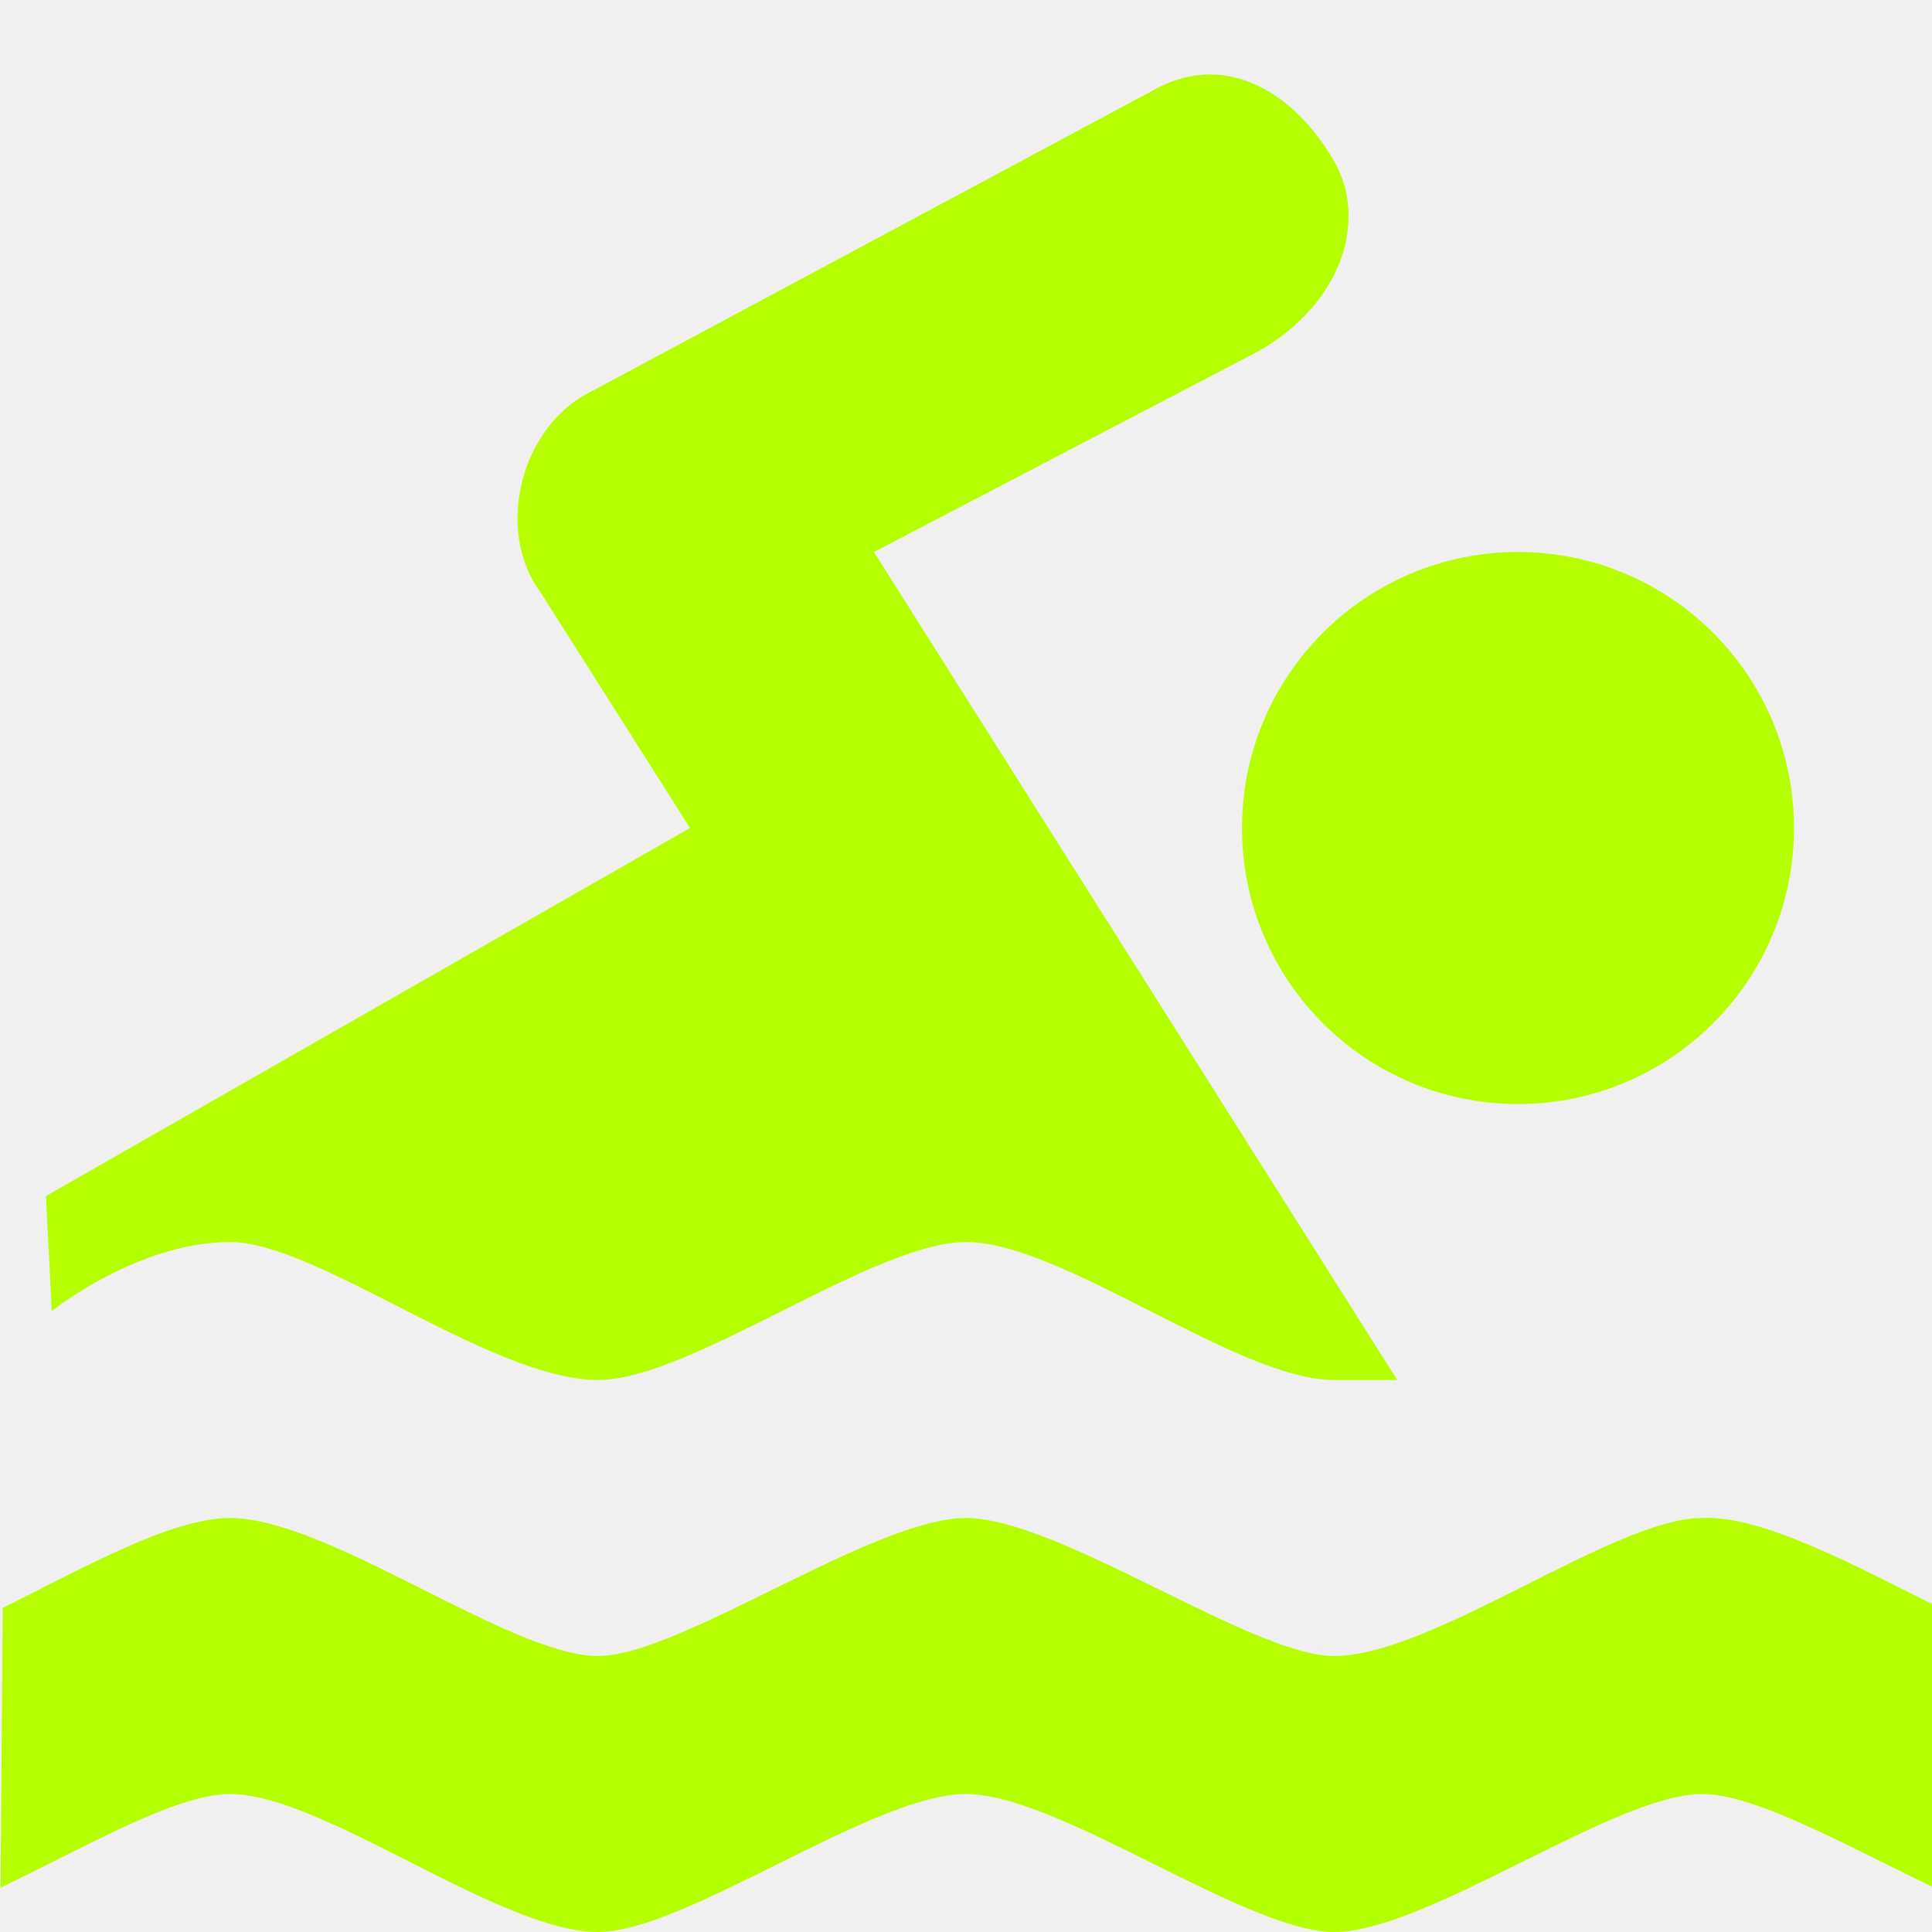
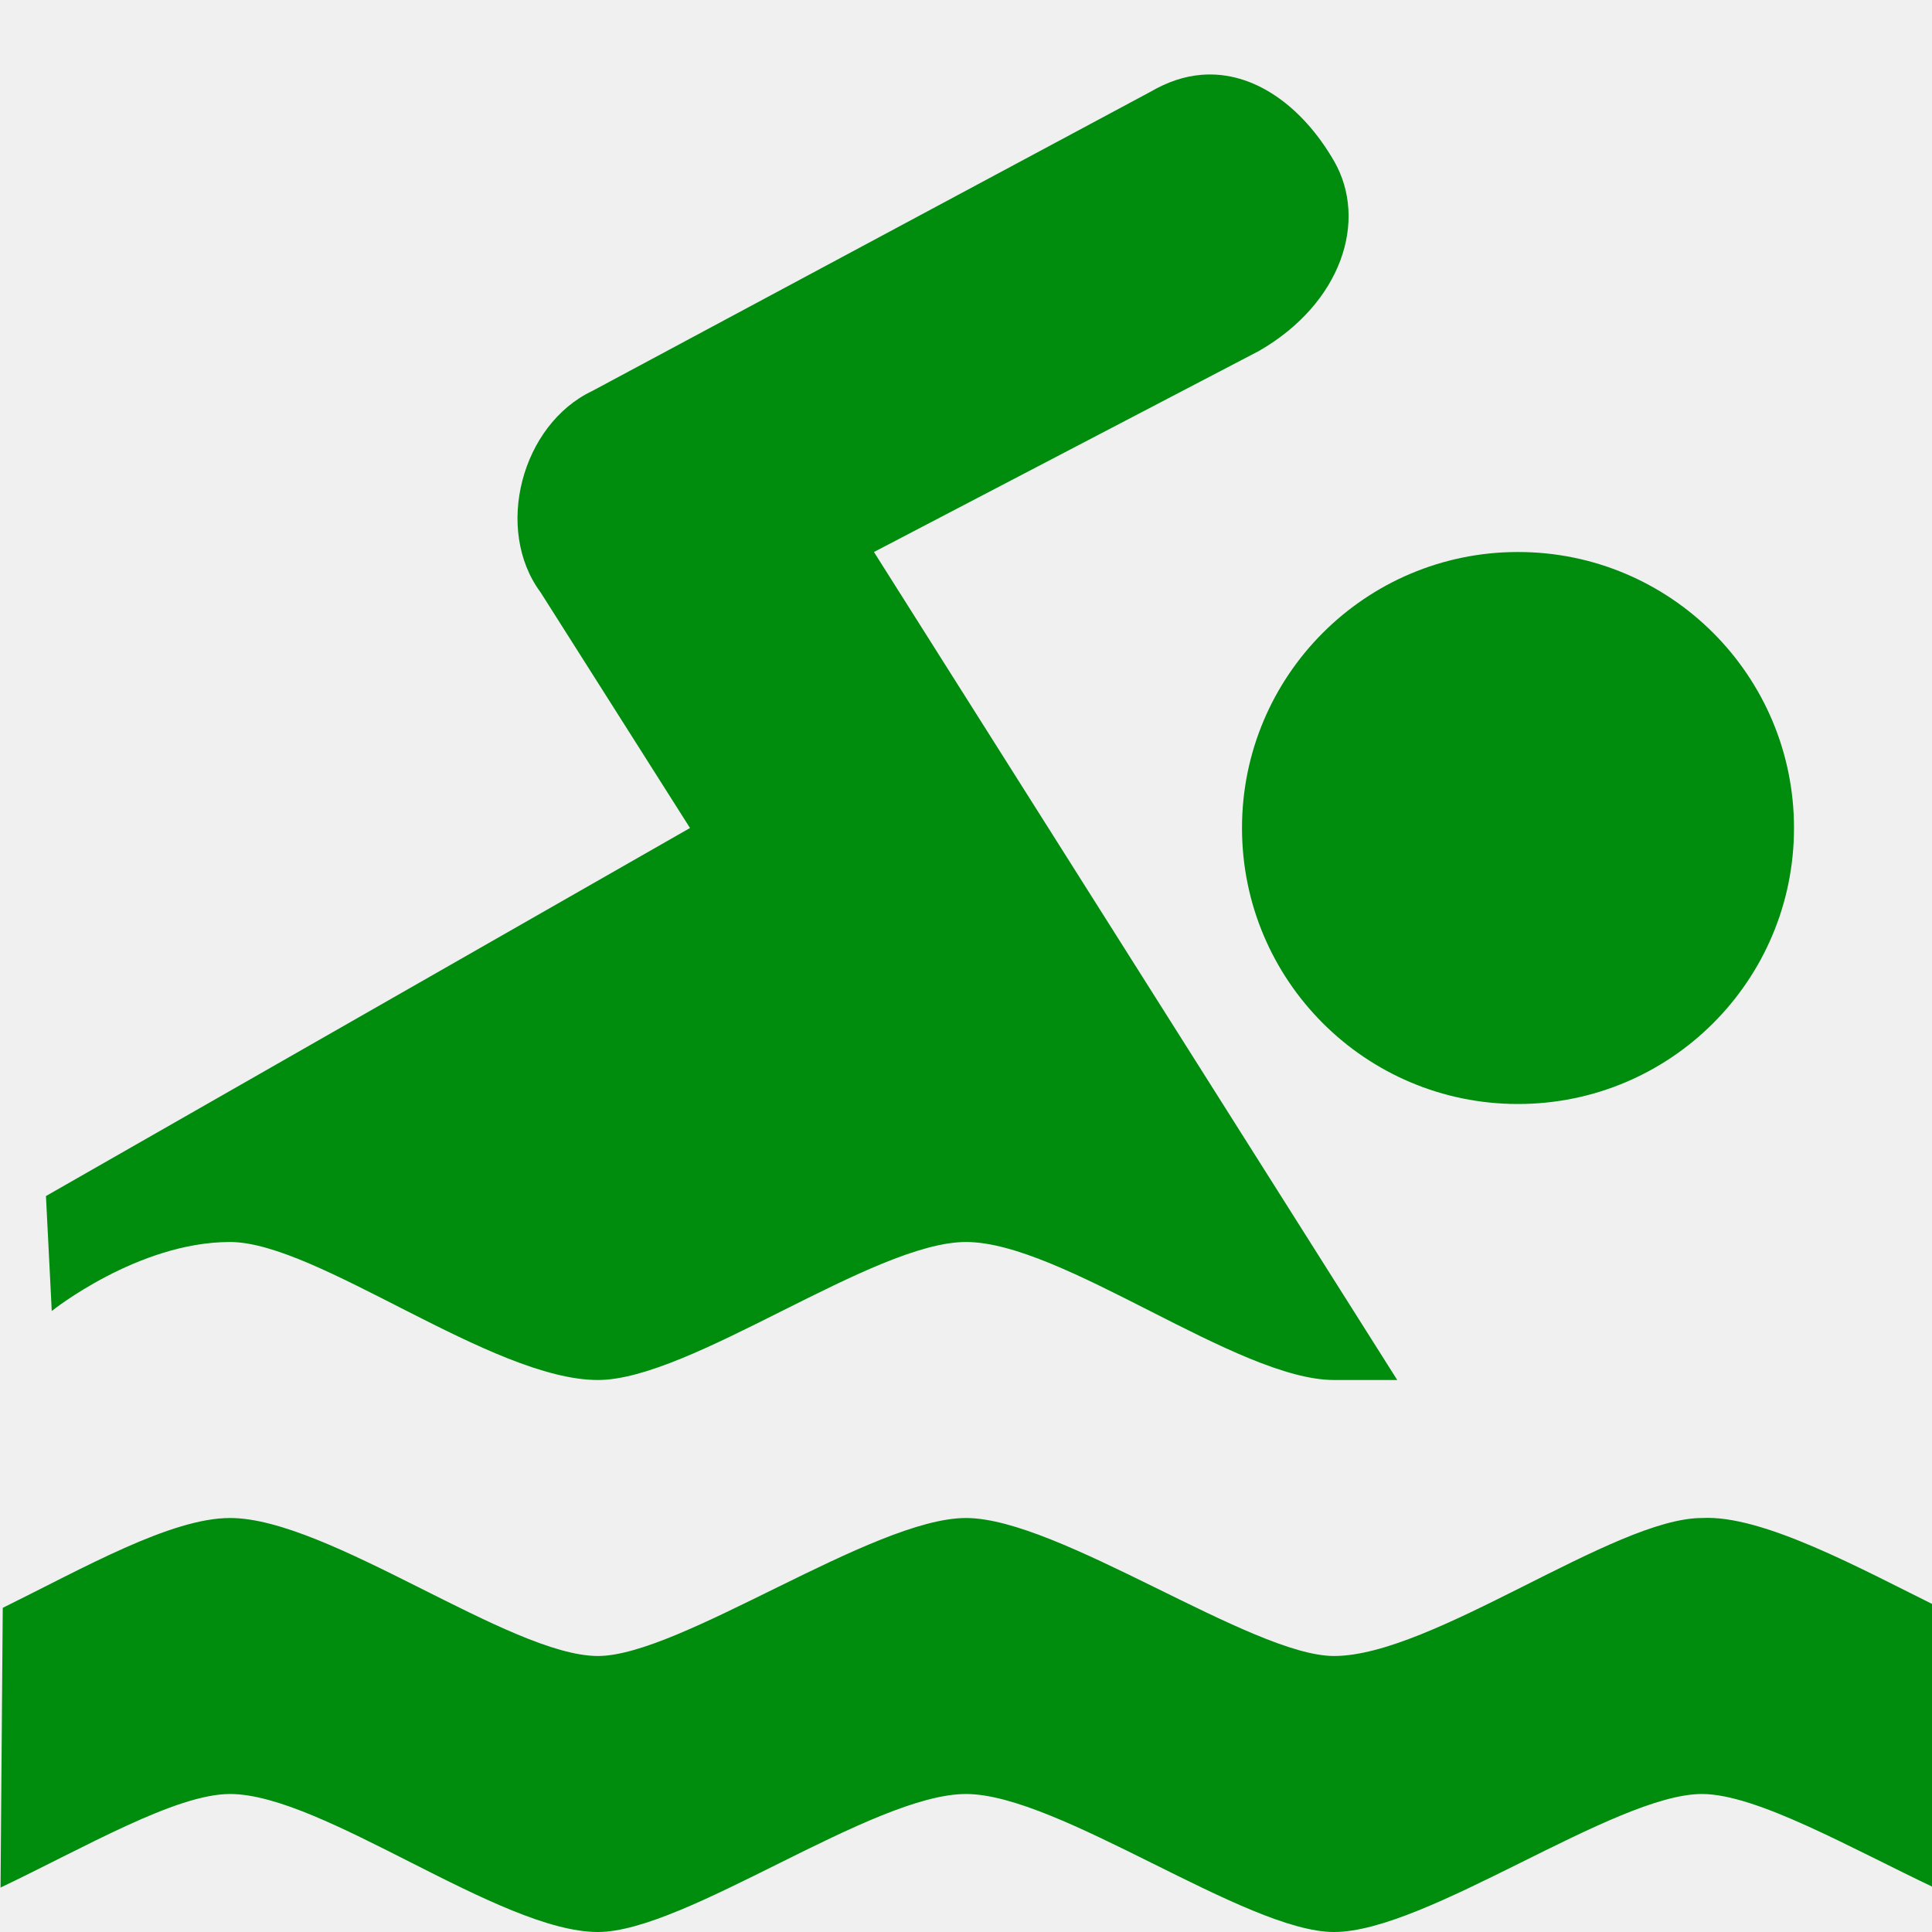
<svg xmlns="http://www.w3.org/2000/svg" width="14" height="14" viewBox="0 0 14 14" fill="none">
  <g clip-path="url(#clip0)">
-     <path d="M8.708 0.542C8.583 0.552 8.462 0.592 8.333 0.667L4.292 2.833C3.779 3.076 3.579 3.836 3.917 4.292L5 6L0.333 8.667L0.375 9.5C0.375 9.5 0.999 9 1.667 9C2.298 9 3.564 10 4.333 10C5.004 10 6.328 9 7 9C7.699 9 8.968 10 9.667 10H10.125L6.333 4L9.125 2.542C9.722 2.197 9.915 1.598 9.667 1.167C9.437 0.769 9.084 0.512 8.708 0.542ZM11 4C9.895 4 9 4.896 9 6C9 7.105 9.895 8 11 8C12.105 8 13 7.105 13 6C13 4.896 12.105 4 11 4ZM1.667 11C1.238 11 0.604 11.363 0.02 11.651L0.004 13.678C0.617 13.386 1.274 13 1.667 13C2.339 13 3.621 14 4.333 14C4.967 14 6.323 13 7 13C7.672 13 9.029 14 9.667 14C10.339 14 11.7 13 12.333 13C12.729 13 13.411 13.392 14.03 13.685L14.077 11.661C13.474 11.362 12.772 10.976 12.333 11C11.696 11 10.38 12 9.667 12C9.073 12 7.672 11 7 11C6.328 11 4.928 12 4.333 12C3.699 12 2.379 11 1.667 11Z" fill="#B6FF00" />
+     <path d="M8.708 0.542C8.583 0.552 8.462 0.592 8.333 0.667L4.292 2.833C3.779 3.076 3.579 3.836 3.917 4.292L5 6L0.333 8.667L0.375 9.5C0.375 9.5 0.999 9 1.667 9C2.298 9 3.564 10 4.333 10C5.004 10 6.328 9 7 9C7.699 9 8.968 10 9.667 10H10.125L6.333 4L9.125 2.542C9.722 2.197 9.915 1.598 9.667 1.167C9.437 0.769 9.084 0.512 8.708 0.542ZM11 4C9.895 4 9 4.896 9 6C9 7.105 9.895 8 11 8C12.105 8 13 7.105 13 6C13 4.896 12.105 4 11 4ZM1.667 11C1.238 11 0.604 11.363 0.02 11.651L0.004 13.678C0.617 13.386 1.274 13 1.667 13C2.339 13 3.621 14 4.333 14C4.967 14 6.323 13 7 13C7.672 13 9.029 14 9.667 14C10.339 14 11.7 13 12.333 13C12.729 13 13.411 13.392 14.03 13.685L14.077 11.661C13.474 11.362 12.772 10.976 12.333 11C11.696 11 10.38 12 9.667 12C9.073 12 7.672 11 7 11C6.328 11 4.928 12 4.333 12C3.699 12 2.379 11 1.667 11Z" fill="#008C0D" />
  </g>
  <defs>
    <clipPath id="clip0">
      <rect width="14" height="14" fill="white" />
    </clipPath>
  </defs>
</svg>
